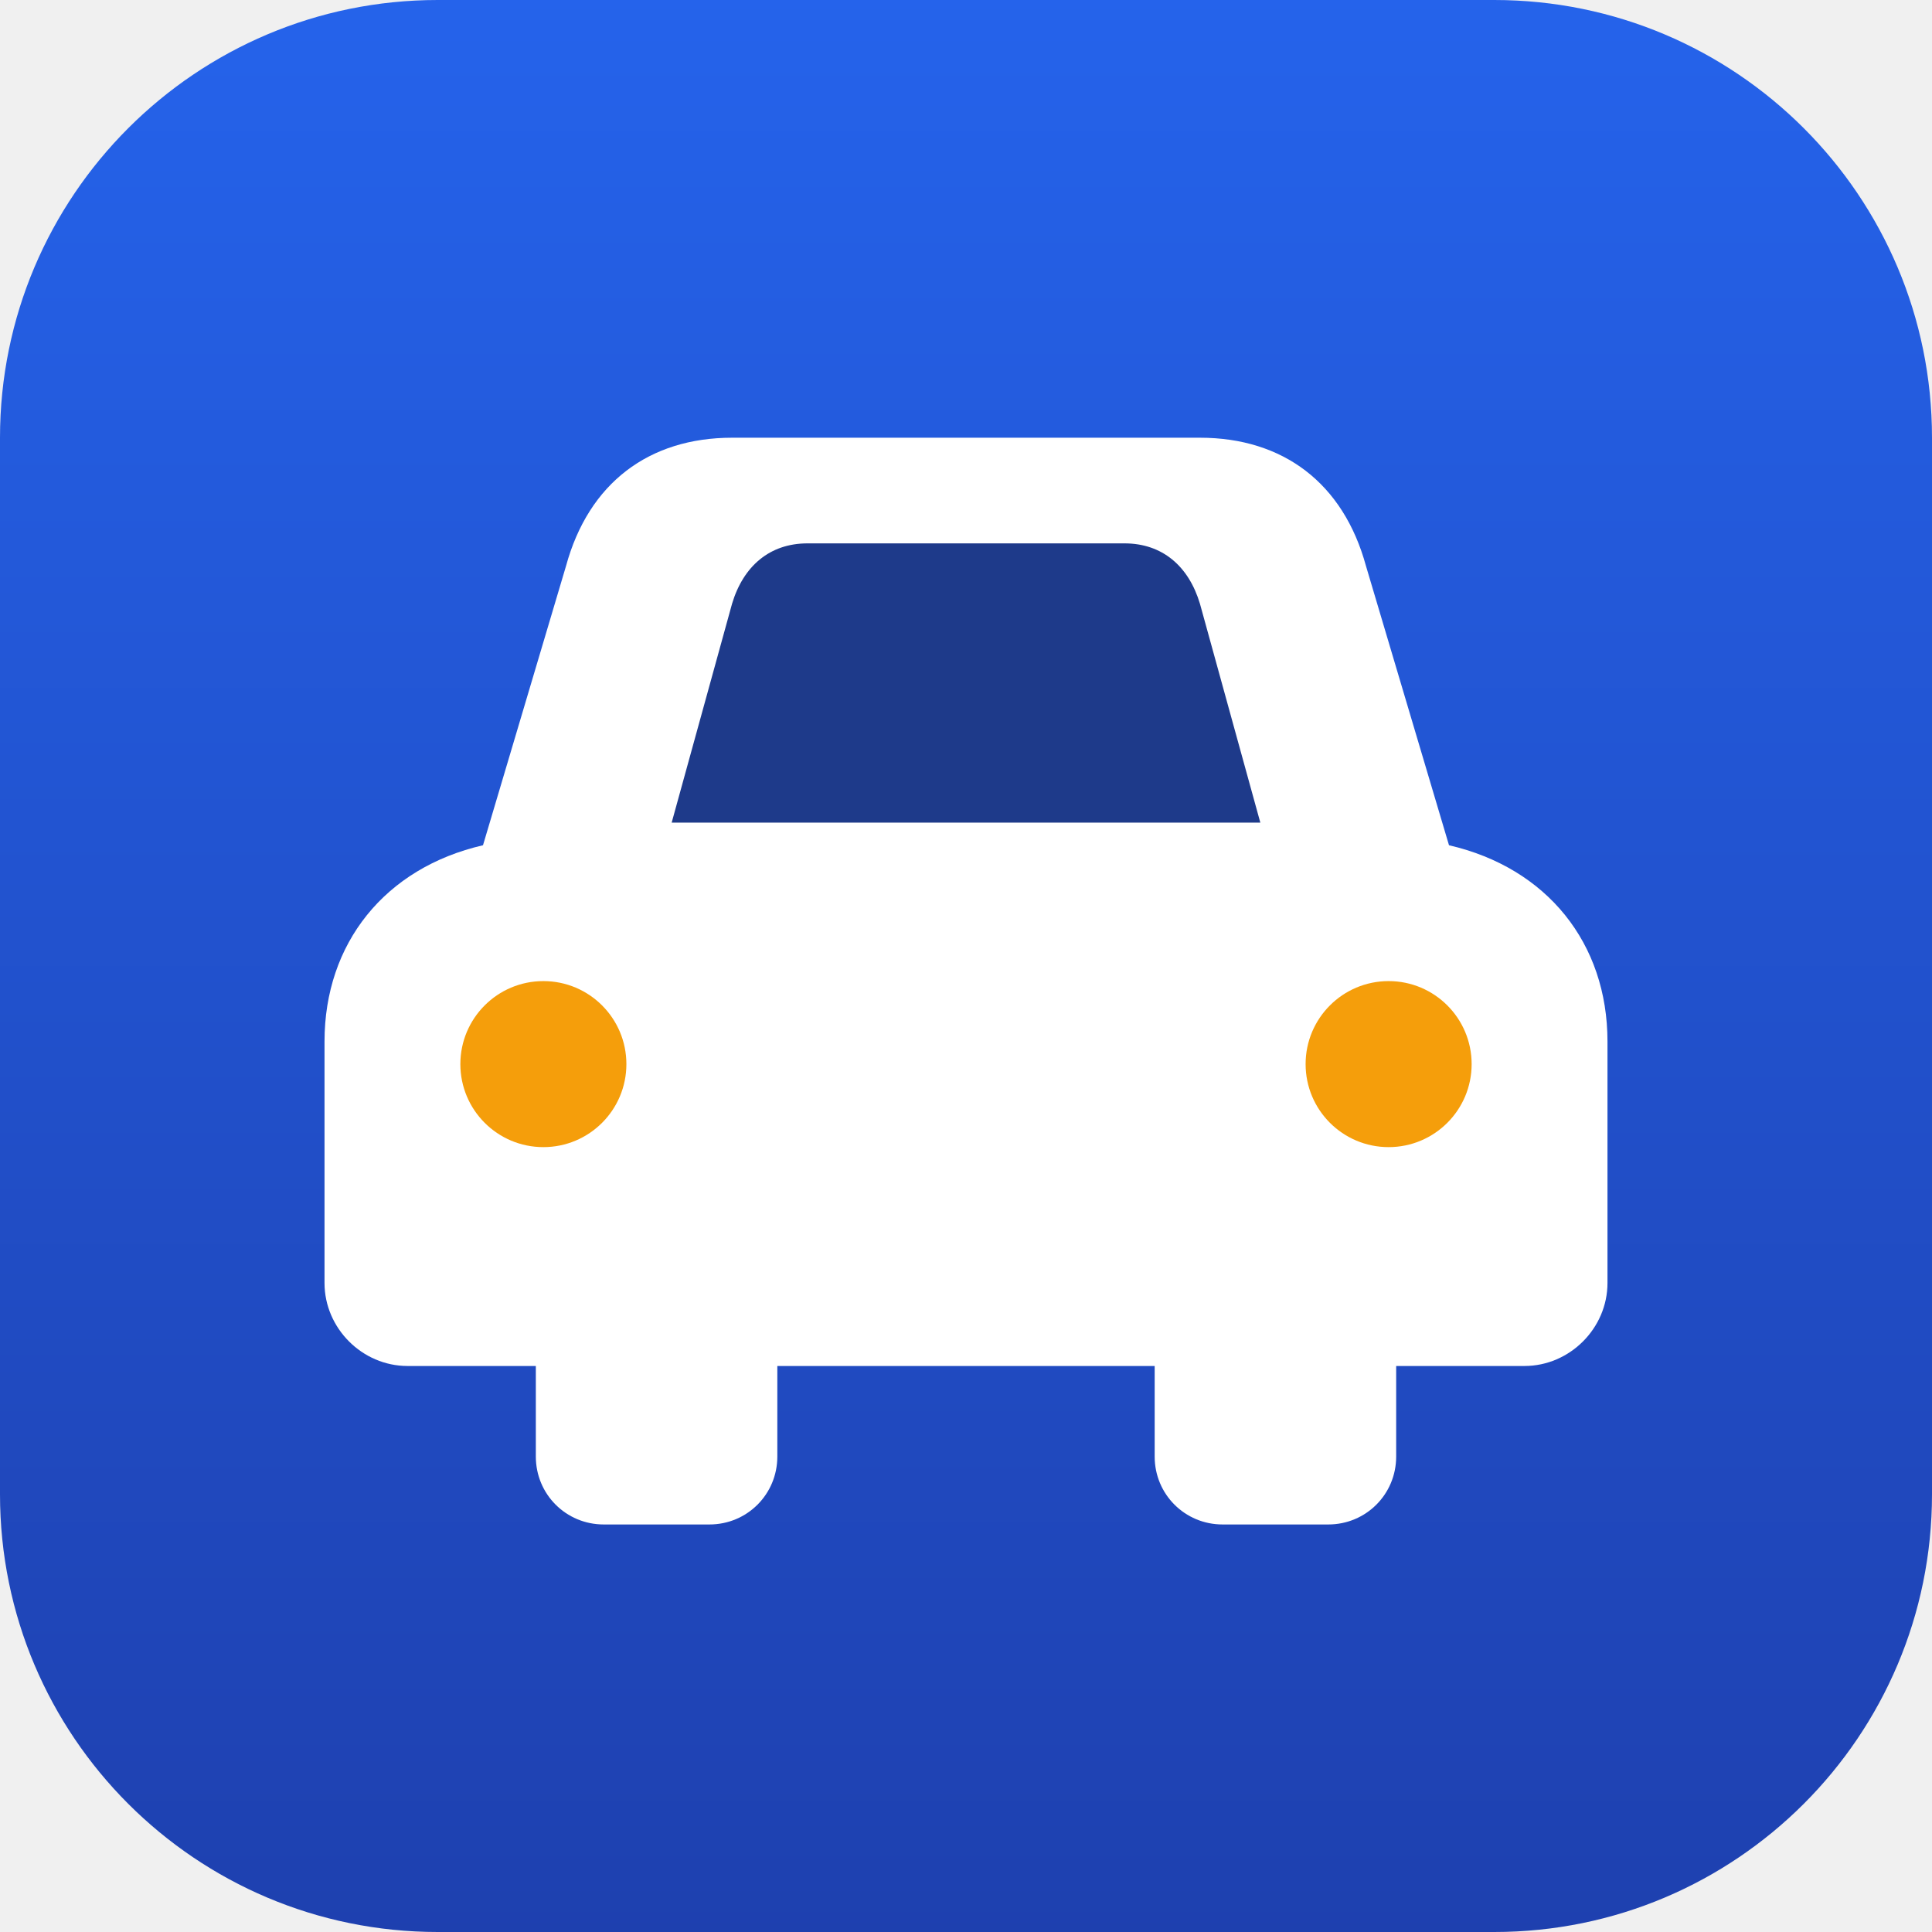
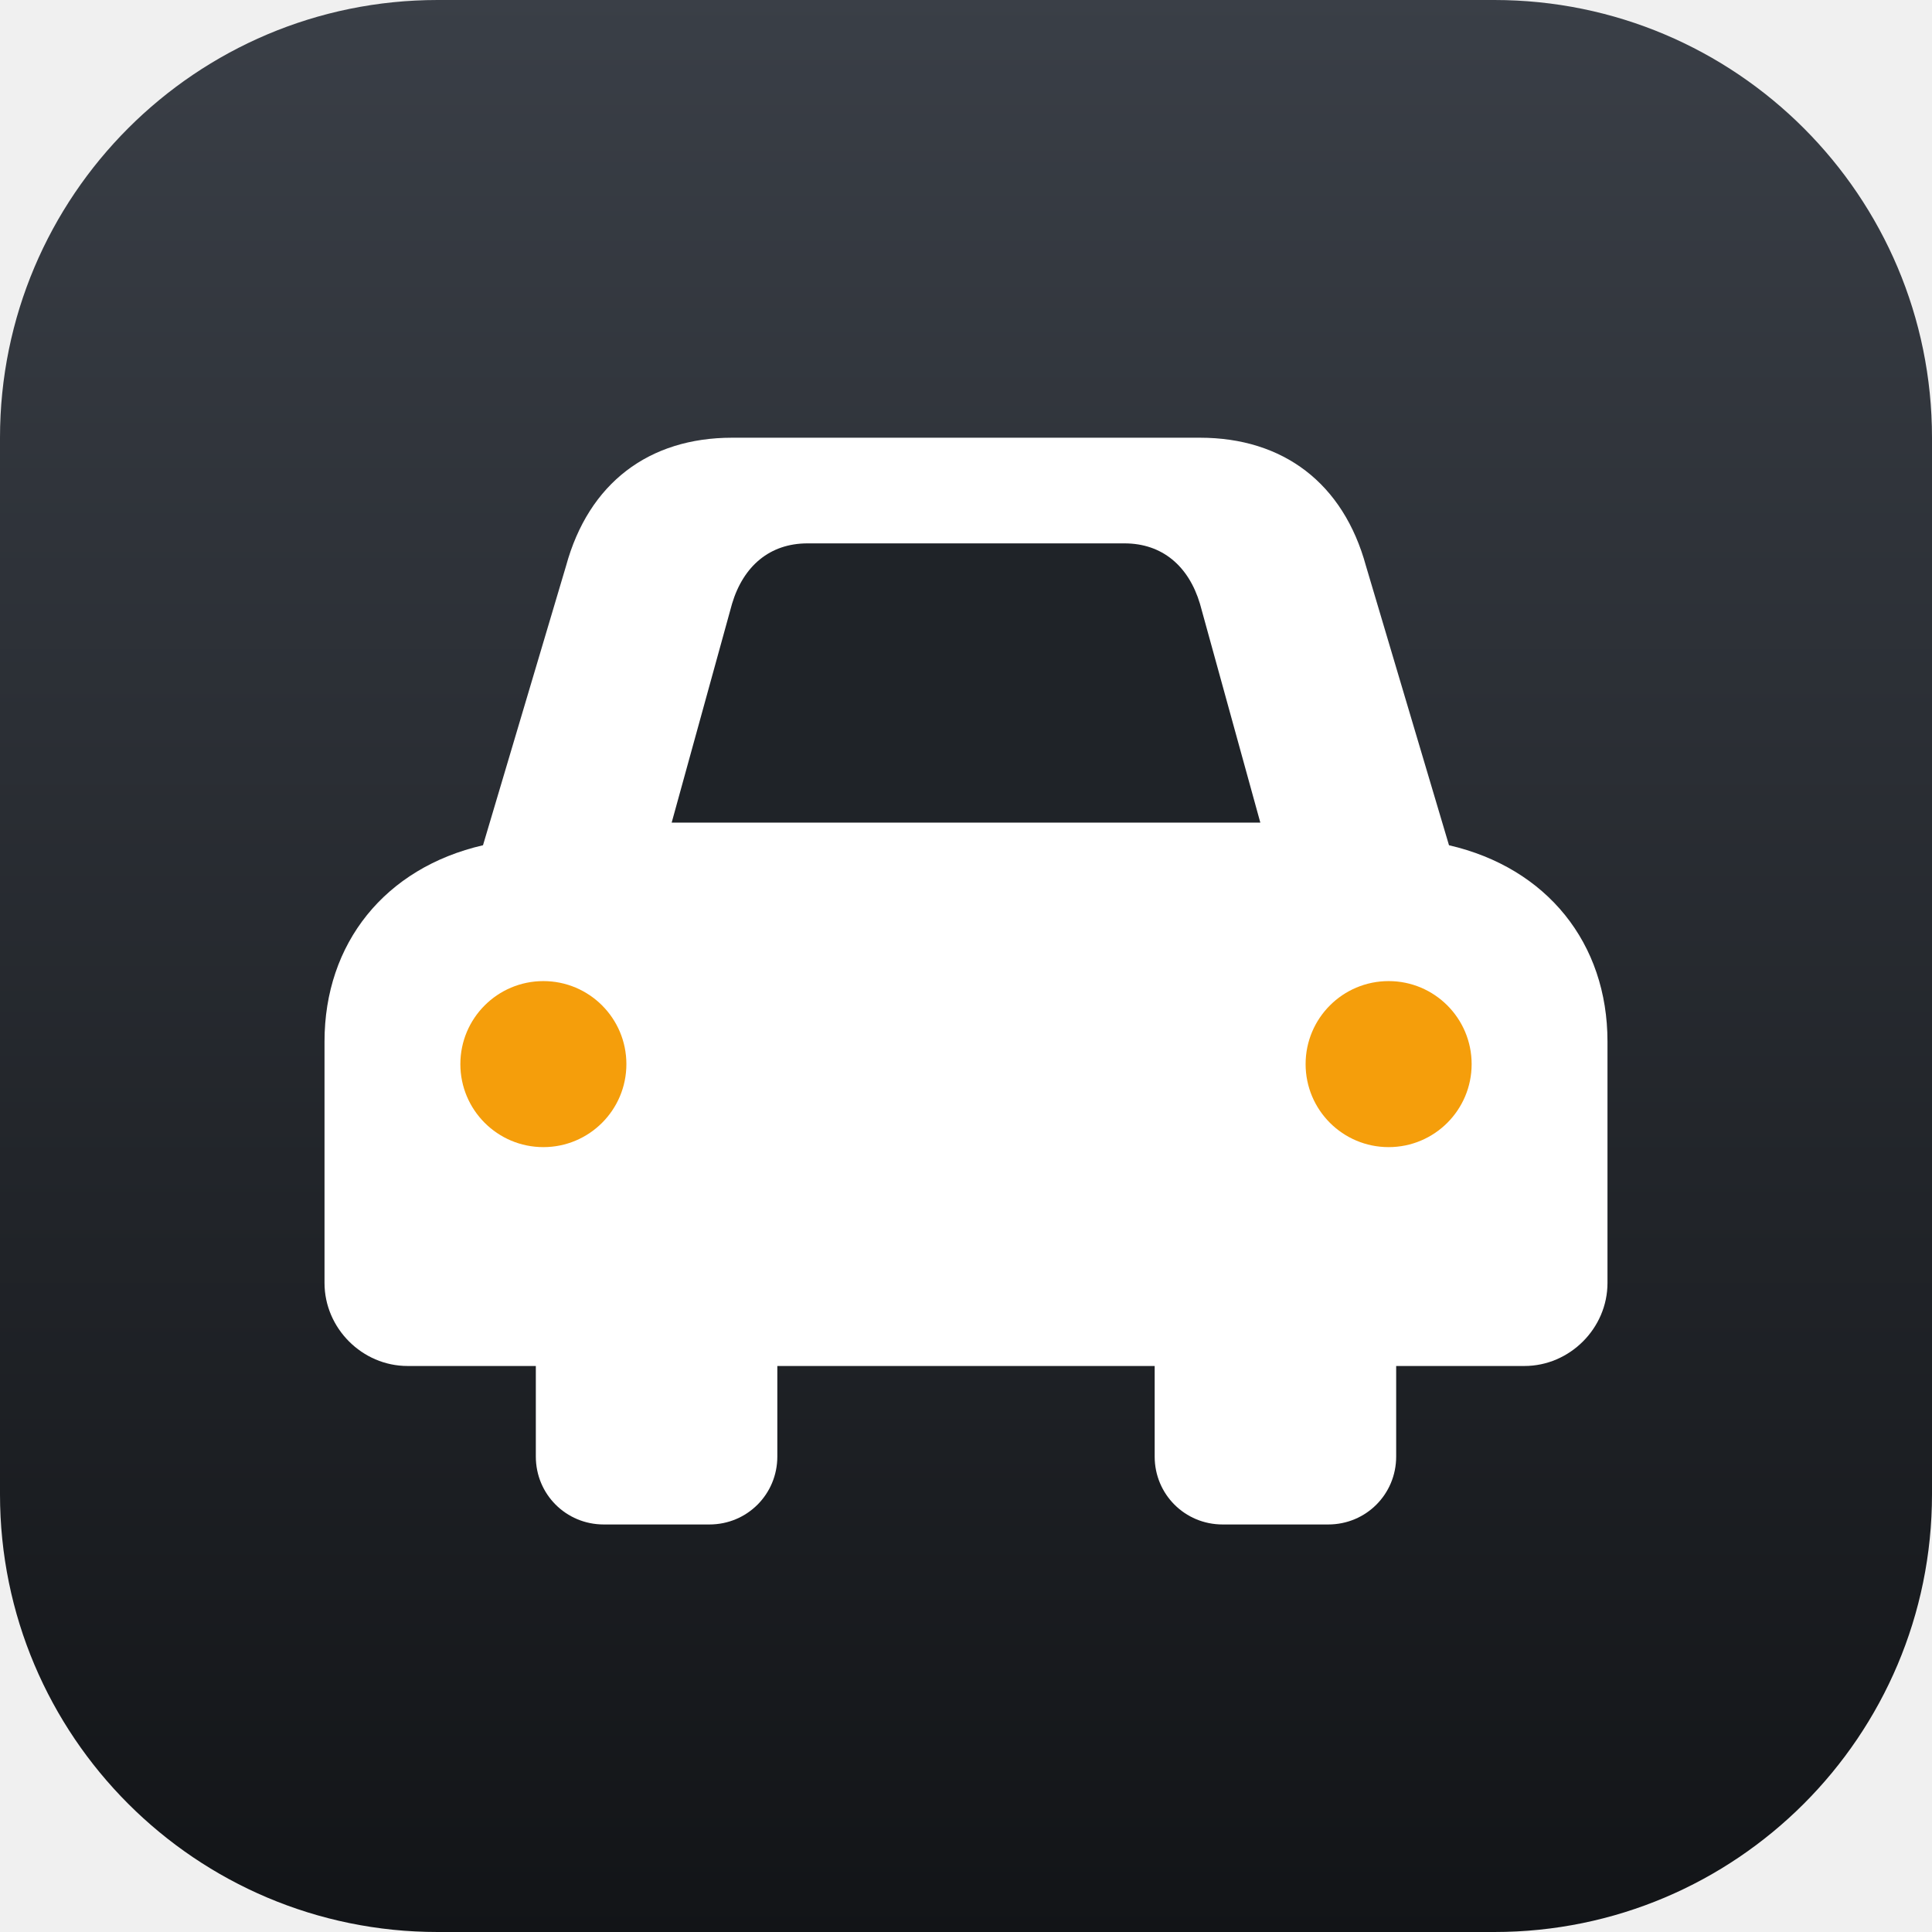
<svg xmlns="http://www.w3.org/2000/svg" viewBox="0 0 512 512">
  <defs>
    <linearGradient id="bg" x1="0" y1="0" x2="0" y2="1">
-       <stop offset="0" stop-color="#2563eb" />
-       <stop offset="1" stop-color="#1e40af" />
+       <stop offset="0" stop-color="#3a3f47" />
+       <stop offset="1" stop-color="#121417" />
    </linearGradient>
  </defs>
  <rect width="512" height="512" rx="116" fill="url(#bg)" />
  <path d="M150 150c6-22 22-34 44-34h124c22 0 38 12 44 34l22 74c26 6 42 26 42 52v64c0 12-10 22-22 22h-34v24c0 10-8 18-18 18h-28c-10 0-18-8-18-18v-24H206v24c0 10-8 18-18 18h-28c-10 0-18-8-18-18v-24h-34c-12 0-22-10-22-22v-64c0-26 16-46 42-52z" fill="#fff" />
-   <path d="M178 218l16-58c3-10 10-16 20-16h84c10 0 17 6 20 16l16 58z" fill="#1e3a8a" />
+   <path d="M178 218l16-58c3-10 10-16 20-16h84c10 0 17 6 20 16l16 58z" fill="#1f2328" />
  <circle cx="144" cy="282" r="22" fill="#f59e0b" />
  <circle cx="368" cy="282" r="22" fill="#f59e0b" />
</svg>
